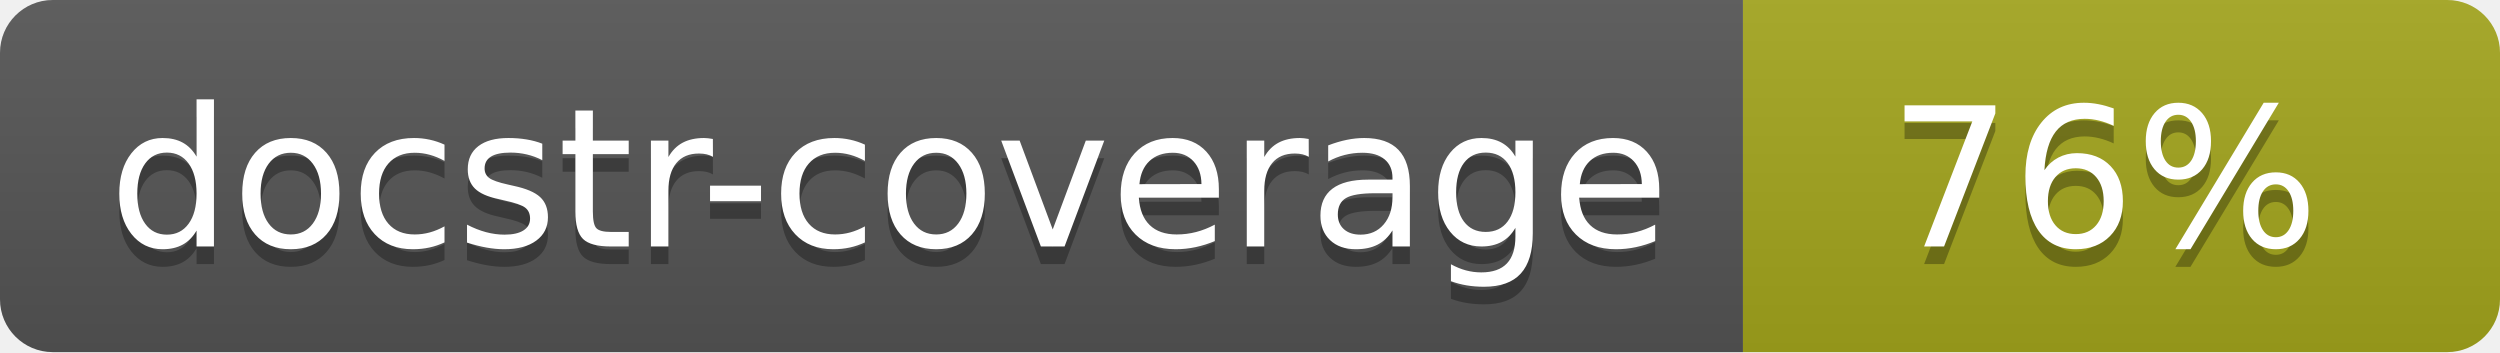
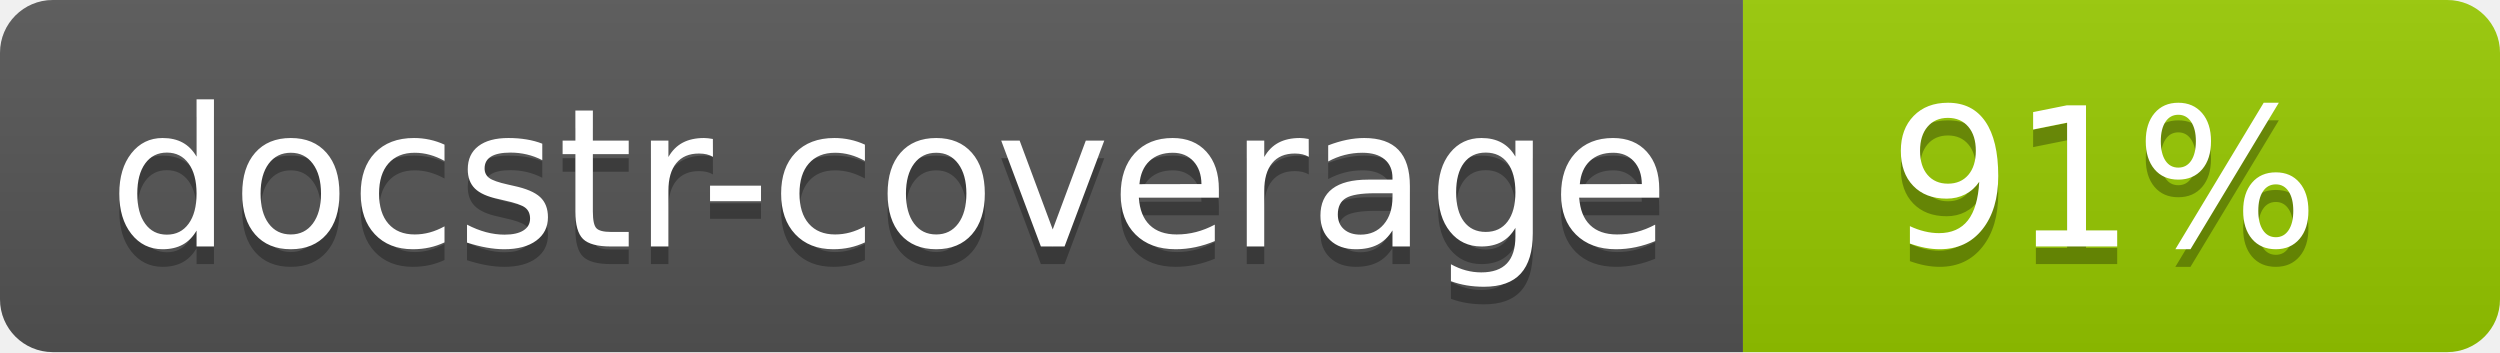
<svg xmlns="http://www.w3.org/2000/svg" width="142" height="20">
  <linearGradient id="s" x2="0" y2="100%">
    <stop offset="0" stop-color="#bbb" stop-opacity=".1" />
    <stop offset="1" stop-opacity=".1" />
  </linearGradient>
  <clipPath id="r">
    <rect width="142" height="20" rx="3" fill="#fff" />
  </clipPath>
  <g clip-path="url(#r)">
    <rect width="99" height="20" fill="#555" />
-     <rect x="99" width="43" height="20" fill="#a4a61d" />
+     <rect x="99" width="43" height="20" fill="#97CA00" />
    <rect width="142" height="20" fill="url(#s)" />
  </g>
  <g fill="#fff" text-anchor="middle" font-family="Verdana,Geneva,DejaVu Sans,sans-serif" font-size="110">
    <text x="505" y="150" fill="#010101" fill-opacity=".3" transform="scale(.1)" textLength="890">docstr-coverage</text>
    <text x="505" y="140" transform="scale(.1)" textLength="890">docstr-coverage</text>
-     <text x="1195" y="150" fill="#010101" fill-opacity=".3" transform="scale(.1)">76%</text>
-     <text x="1195" y="140" transform="scale(.1)">76%</text>
+     <text x="1195" y="150" fill="#010101" fill-opacity=".3" transform="scale(.1)">91%</text>
+     <text x="1195" y="140" transform="scale(.1)">91%</text>
  </g>
</svg>
